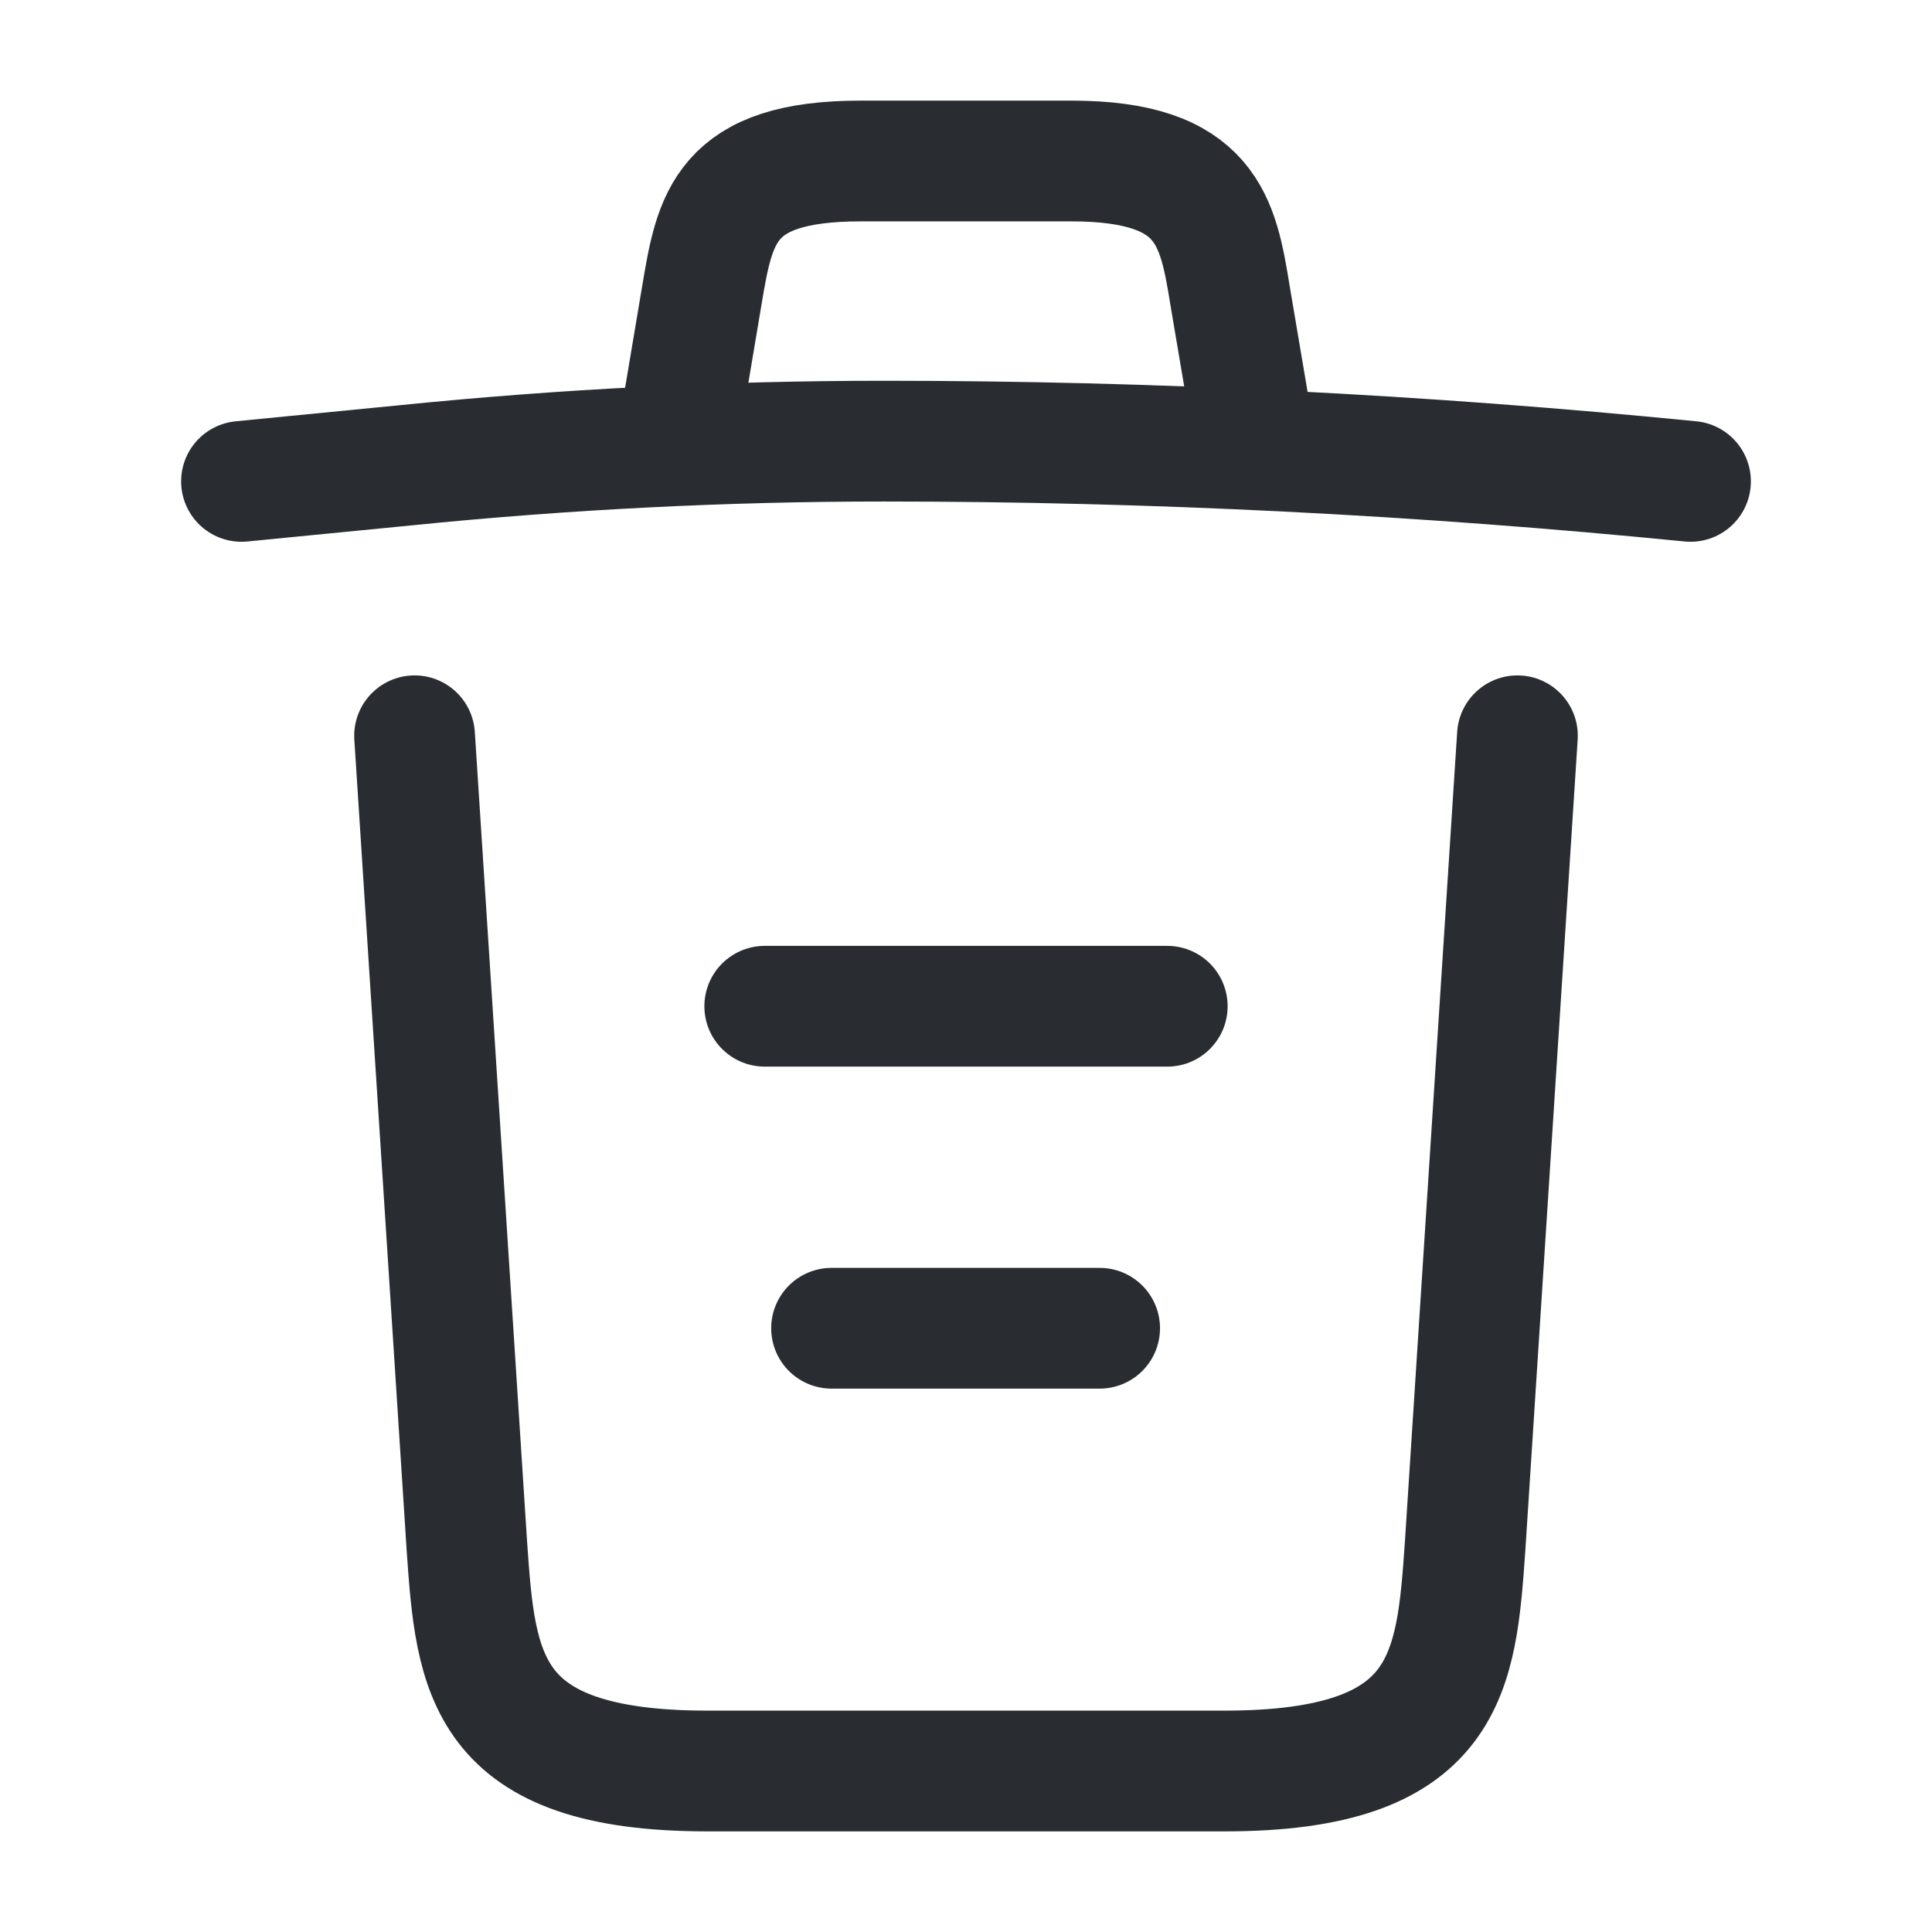
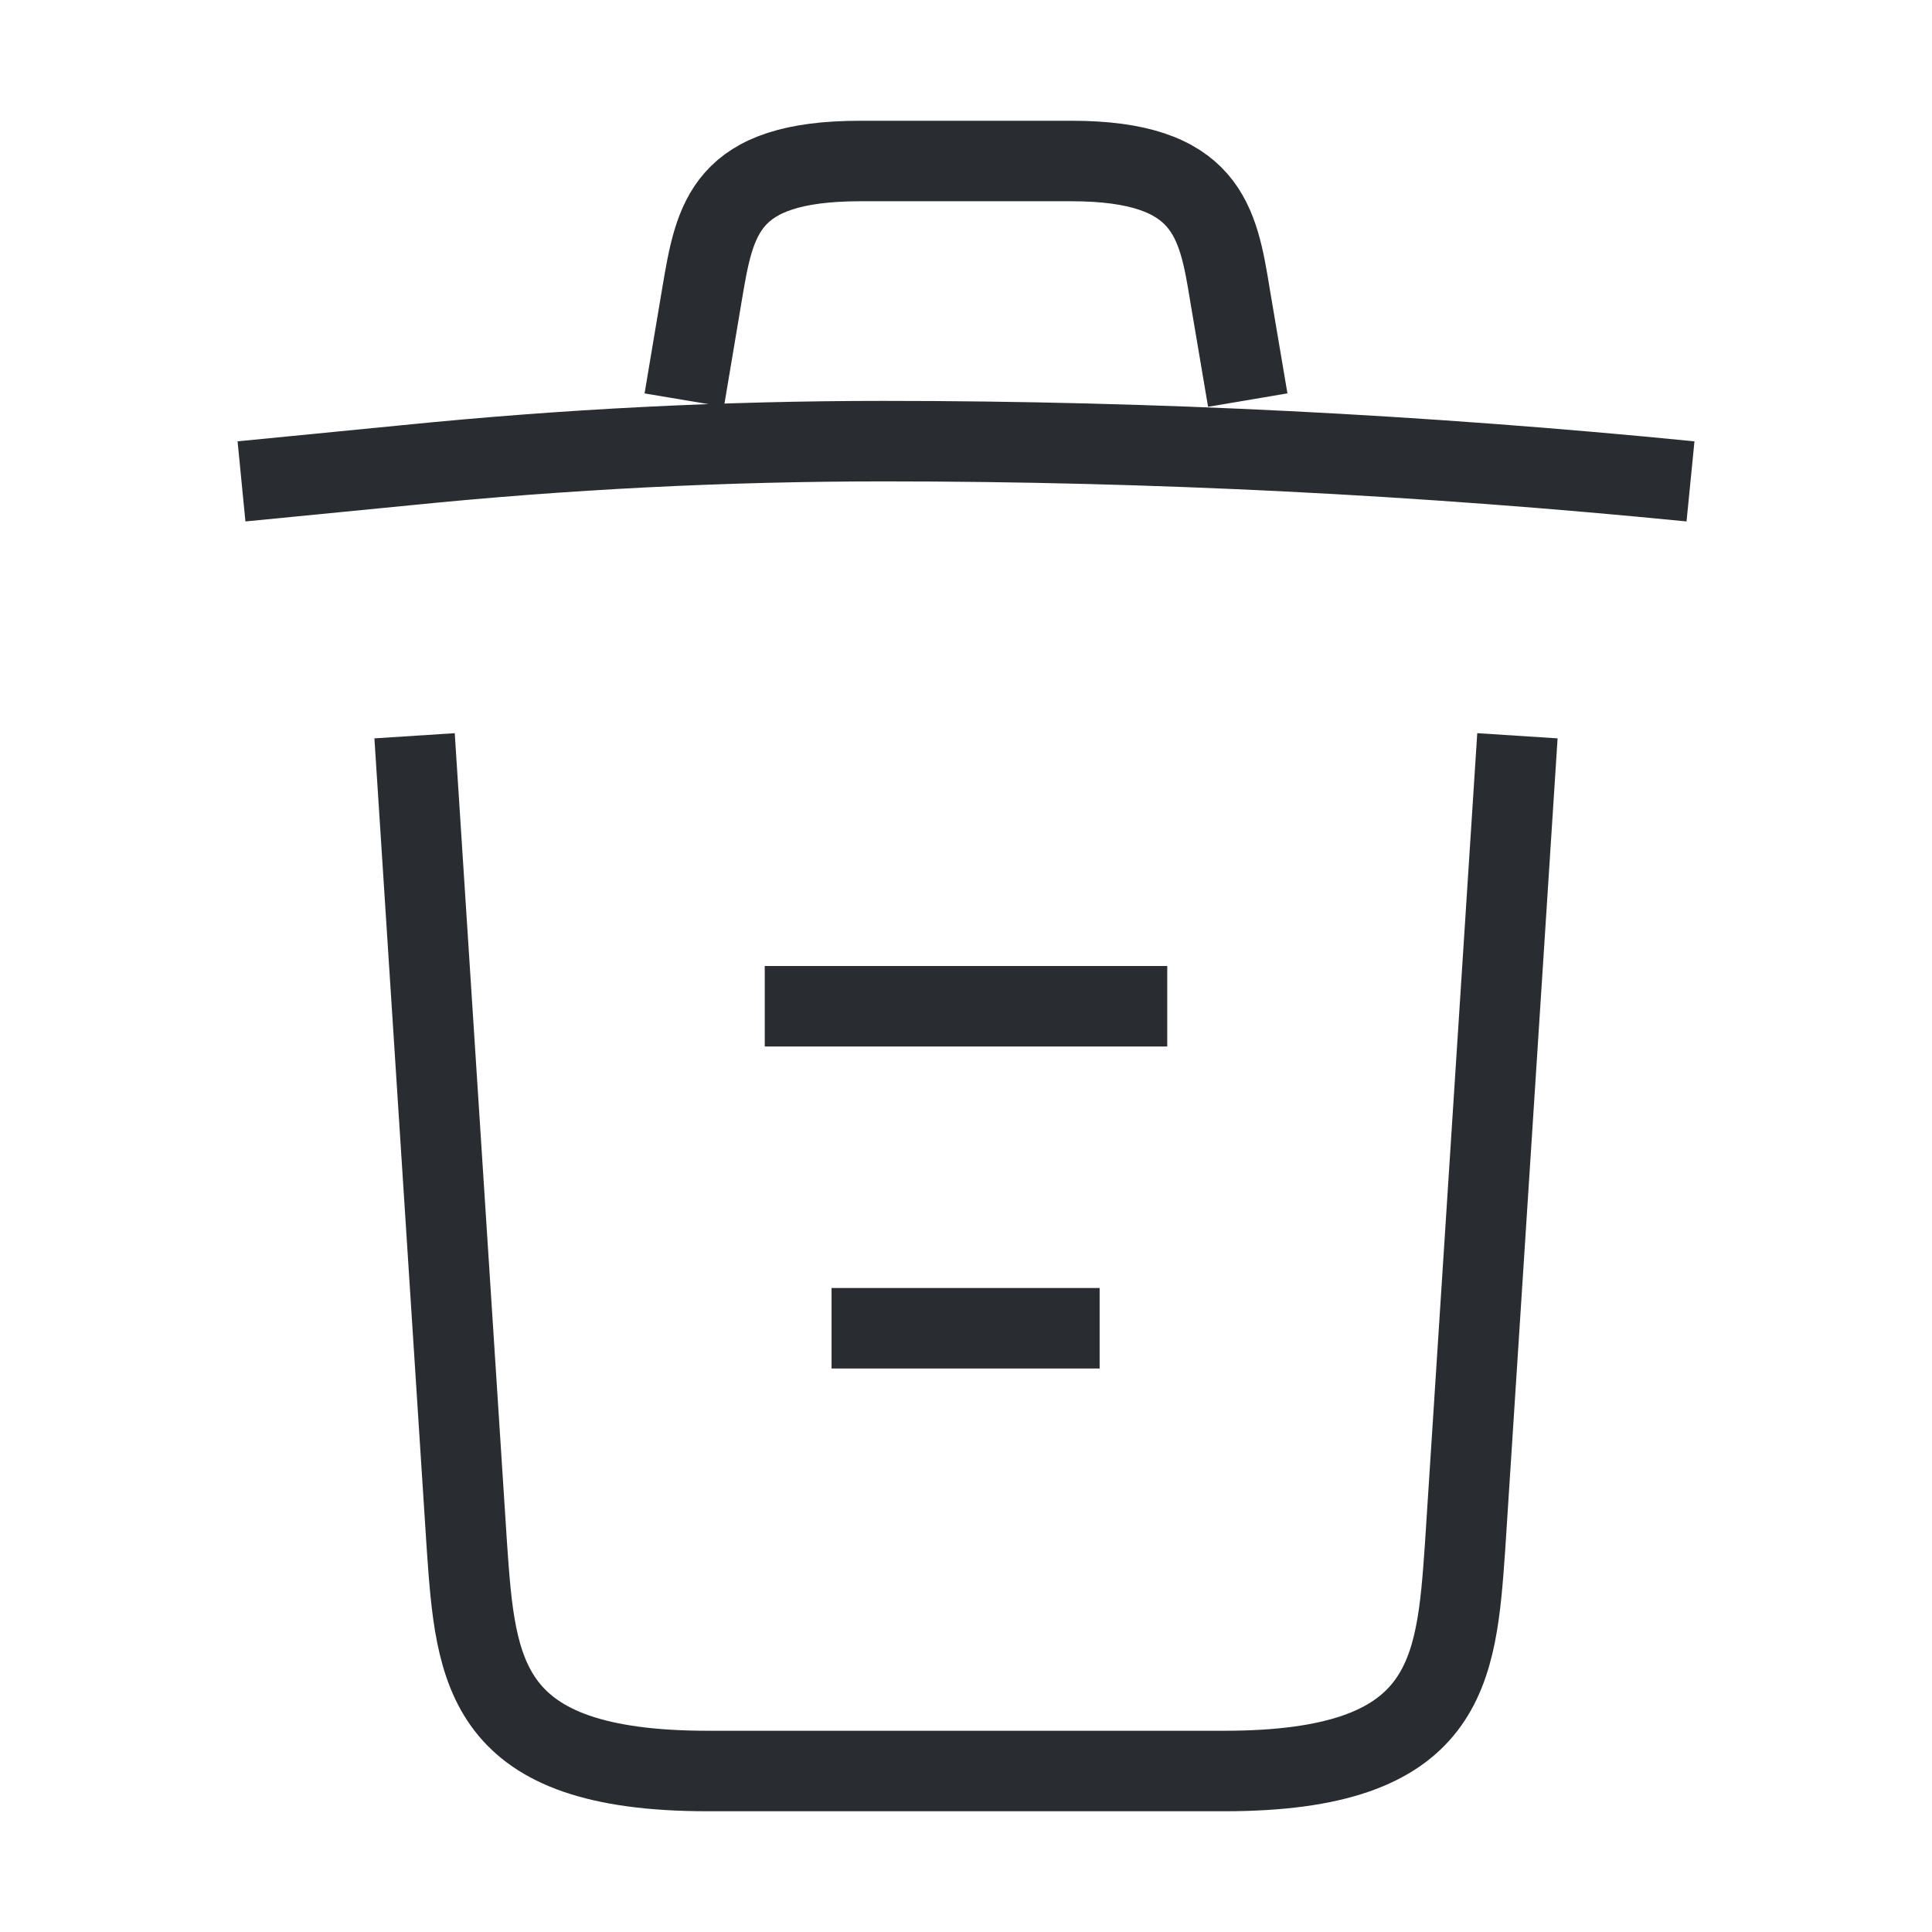
<svg xmlns="http://www.w3.org/2000/svg" width="24" height="24" viewBox="0 0 24 24" fill="none">
  <g id="vuesax/linear/trash">
    <g id="vuesax/linear/trash_2">
      <g id="trash">
-         <path id="Vector" d="M21 5.98C17.67 5.65 14.32 5.48 10.98 5.48C9 5.48 7.02 5.58 5.04 5.78L3 5.98" stroke="#292D32" stroke-width="1.5" stroke-linecap="round" stroke-linejoin="round" />
-         <path id="Vector_2" d="M8.5 4.97L8.72 3.66C8.88 2.71 9 2 10.69 2H13.31C15 2 15.13 2.75 15.28 3.67L15.5 4.97" stroke="#292D32" stroke-width="1.5" stroke-linecap="round" stroke-linejoin="round" />
-         <path id="Vector_3" d="M18.85 9.14L18.2 19.21C18.09 20.78 18 22 15.21 22H8.79C6 22 5.91 20.78 5.8 19.21L5.15 9.14" stroke="#292D32" stroke-width="1.5" stroke-linecap="round" stroke-linejoin="round" />
-         <path id="Vector_4" d="M10.33 16.5H13.66" stroke="#292D32" stroke-width="1.5" stroke-linecap="round" stroke-linejoin="round" />
-         <path id="Vector_5" d="M9.5 12.5H14.5" stroke="#292D32" stroke-width="1.5" stroke-linecap="round" stroke-linejoin="round" />
+         <path id="Vector" d="M21 5.98C17.67 5.65 14.32 5.48 10.98 5.48C9 5.48 7.02 5.58 5.04 5.78L3 5.98" stroke="#292D32" strokeWidth="1.5" strokeLinecap="round" strokeLinejoin="round" />
+         <path id="Vector_2" d="M8.5 4.97L8.72 3.66C8.88 2.71 9 2 10.69 2H13.31C15 2 15.13 2.75 15.28 3.67L15.5 4.97" stroke="#292D32" strokeWidth="1.5" strokeLinecap="round" strokeLinejoin="round" />
+         <path id="Vector_3" d="M18.85 9.14L18.2 19.21C18.09 20.78 18 22 15.21 22H8.79C6 22 5.91 20.78 5.8 19.21L5.15 9.14" stroke="#292D32" strokeWidth="1.5" strokeLinecap="round" strokeLinejoin="round" />
+         <path id="Vector_4" d="M10.33 16.5H13.66" stroke="#292D32" strokeWidth="1.5" strokeLinecap="round" strokeLinejoin="round" />
+         <path id="Vector_5" d="M9.5 12.5H14.5" stroke="#292D32" strokeWidth="1.5" strokeLinecap="round" strokeLinejoin="round" />
      </g>
    </g>
  </g>
</svg>
